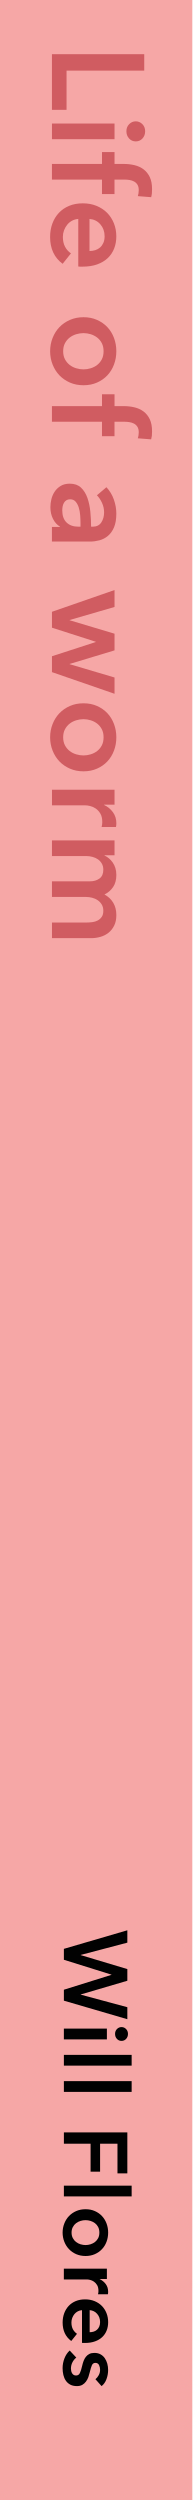
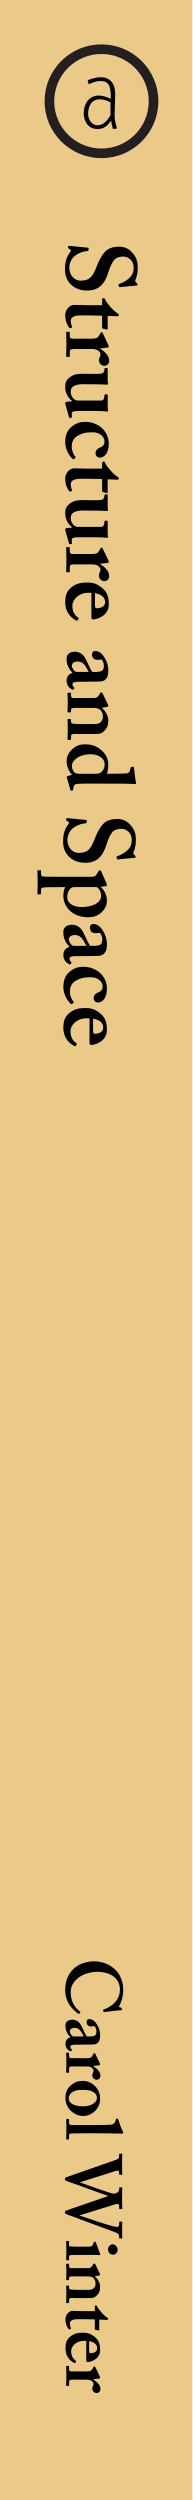
<svg xmlns="http://www.w3.org/2000/svg" version="1.1" id="Layer_1" x="0px" y="0px" width="20px" height="260px" viewBox="120 -120 20 260" enable-background="new 120 -120 20 260" xml:space="preserve">
-   <rect x="120" y="-120" fill="#F6A7A6" width="20" height="260" />
+   <rect x="120" y="-120" fill="#EBC989" width="20" height="260" />
  <g>
-     <path fill="#D05C61" d="M135-114.364v1.708h-8.079v4.08h-1.519v-5.788H135z" />
-     <path fill="#D05C61" d="M134.119-107.381c0.262,0,0.49,0.095,0.686,0.29c0.193,0.195,0.291,0.442,0.291,0.739   c0,0.299-0.092,0.549-0.277,0.753c-0.187,0.203-0.418,0.305-0.698,0.305c-0.281,0-0.513-0.102-0.698-0.305   c-0.186-0.204-0.277-0.454-0.277-0.753c0-0.297,0.096-0.544,0.291-0.739C133.628-107.286,133.857-107.381,134.119-107.381z    M131.911-107.151v1.626h-6.507v-1.626H131.911z" />
-     <path fill="#D05C61" d="M130.607-102.95v-1.233h1.304v1.233h0.961c0.388,0,0.761,0.043,1.119,0.128   c0.356,0.086,0.671,0.23,0.942,0.435c0.271,0.203,0.484,0.472,0.645,0.806c0.158,0.334,0.236,0.755,0.236,1.26   c0,0.182-0.006,0.332-0.02,0.455c-0.013,0.122-0.039,0.246-0.074,0.373l-1.384-0.109c0.027-0.09,0.05-0.188,0.067-0.291   c0.018-0.104,0.027-0.215,0.027-0.332c0-0.235-0.046-0.425-0.136-0.569c-0.091-0.145-0.208-0.255-0.353-0.332   c-0.144-0.078-0.303-0.129-0.475-0.156c-0.171-0.026-0.339-0.04-0.501-0.04h-1.057v1.503h-1.302v-1.503h-5.205v-1.628H130.607z" />
-     <path fill="#D05C61" d="M128.574-92.268c-0.072,0-0.145,0-0.217,0s-0.146-0.005-0.217-0.014v-4.948   c-0.236,0.018-0.451,0.079-0.646,0.183c-0.194,0.105-0.362,0.243-0.501,0.415c-0.143,0.172-0.251,0.366-0.333,0.583   c-0.081,0.218-0.122,0.443-0.122,0.679c0,0.406,0.075,0.75,0.225,1.03c0.148,0.281,0.354,0.511,0.616,0.691l-0.866,1.085   c-0.869-0.642-1.303-1.572-1.303-2.793c0-0.505,0.08-0.971,0.238-1.396c0.156-0.425,0.382-0.793,0.671-1.105   c0.289-0.311,0.644-0.555,1.063-0.73c0.42-0.177,0.896-0.265,1.431-0.265c0.522,0,1,0.087,1.43,0.265   c0.428,0.176,0.794,0.418,1.099,0.724c0.301,0.308,0.537,0.671,0.705,1.091c0.166,0.419,0.25,0.875,0.25,1.362   c0,0.451-0.074,0.87-0.224,1.253c-0.149,0.385-0.371,0.717-0.665,0.996c-0.293,0.281-0.66,0.499-1.098,0.657   C129.674-92.347,129.162-92.268,128.574-92.268z M129.307-93.896c0.209,0,0.408-0.028,0.598-0.087   c0.188-0.059,0.355-0.151,0.501-0.278c0.144-0.126,0.258-0.287,0.345-0.481c0.087-0.196,0.128-0.423,0.128-0.685   c0-0.487-0.146-0.901-0.44-1.24c-0.293-0.34-0.671-0.526-1.132-0.562V-93.896z" />
-     <path fill="#D05C61" d="M128.684-87.01c0.517,0,0.982,0.092,1.403,0.279c0.419,0.185,0.779,0.436,1.078,0.752   c0.298,0.317,0.528,0.691,0.69,1.125c0.162,0.435,0.244,0.896,0.244,1.384c0,0.487-0.082,0.949-0.244,1.382   c-0.162,0.435-0.393,0.809-0.69,1.125c-0.299,0.316-0.657,0.566-1.078,0.752c-0.42,0.185-0.887,0.277-1.403,0.277   s-0.984-0.092-1.41-0.277c-0.424-0.185-0.787-0.437-1.092-0.752c-0.303-0.317-0.539-0.691-0.711-1.125   c-0.172-0.433-0.258-0.894-0.258-1.382c0-0.488,0.086-0.949,0.258-1.383s0.408-0.809,0.711-1.125   c0.305-0.316,0.668-0.567,1.092-0.752C127.699-86.915,128.169-87.01,128.684-87.01z M128.684-85.355   c-0.252,0-0.507,0.039-0.76,0.115c-0.252,0.078-0.479,0.193-0.678,0.347c-0.199,0.153-0.361,0.348-0.487,0.583   s-0.19,0.516-0.19,0.84c0,0.325,0.064,0.606,0.19,0.842c0.126,0.233,0.288,0.428,0.487,0.582c0.199,0.155,0.424,0.269,0.678,0.346   c0.254,0.077,0.508,0.116,0.76,0.116s0.504-0.039,0.752-0.116c0.25-0.077,0.474-0.191,0.672-0.346   c0.197-0.153,0.358-0.349,0.481-0.582c0.121-0.235,0.183-0.517,0.183-0.842c0-0.325-0.06-0.605-0.183-0.84   c-0.122-0.235-0.284-0.43-0.481-0.583c-0.2-0.154-0.423-0.269-0.672-0.347C129.188-85.317,128.938-85.355,128.684-85.355z" />
-     <path fill="#D05C61" d="M130.607-77.764v-1.234h1.304v1.234h0.961c0.388,0,0.761,0.043,1.119,0.128   c0.356,0.085,0.671,0.23,0.942,0.434s0.484,0.473,0.645,0.807c0.158,0.334,0.236,0.754,0.236,1.261c0,0.18-0.006,0.333-0.02,0.453   c-0.014,0.122-0.039,0.246-0.074,0.373l-1.384-0.108c0.027-0.091,0.05-0.188,0.067-0.292c0.018-0.103,0.027-0.214,0.027-0.332   c0-0.235-0.046-0.424-0.136-0.569c-0.091-0.145-0.208-0.255-0.353-0.333c-0.144-0.076-0.303-0.128-0.475-0.155   c-0.171-0.027-0.339-0.041-0.501-0.041h-1.057v1.505h-1.302v-1.505h-5.205v-1.626H130.607z" />
-     <path fill="#D05C61" d="M126.229-65.198v-0.042c-0.287-0.162-0.525-0.424-0.711-0.786c-0.186-0.36-0.277-0.772-0.277-1.233   c0-0.262,0.033-0.535,0.102-0.82c0.068-0.284,0.182-0.547,0.34-0.785c0.157-0.24,0.365-0.439,0.623-0.596   c0.258-0.159,0.575-0.238,0.954-0.238c0.488,0,0.877,0.138,1.167,0.414c0.289,0.276,0.51,0.63,0.663,1.064   c0.153,0.434,0.255,0.916,0.306,1.444c0.051,0.528,0.076,1.046,0.076,1.552h0.16c0.408,0,0.708-0.147,0.902-0.44   c0.193-0.293,0.292-0.645,0.292-1.05c0-0.344-0.072-0.674-0.218-0.99s-0.32-0.58-0.528-0.786l0.989-0.84   c0.345,0.372,0.601,0.797,0.771,1.281c0.172,0.484,0.258,0.975,0.258,1.472c0,0.579-0.082,1.054-0.244,1.43   c-0.162,0.375-0.375,0.671-0.638,0.887c-0.262,0.218-0.555,0.368-0.881,0.455c-0.326,0.084-0.651,0.128-0.978,0.128H125.4v-1.519   L126.229-65.198L126.229-65.198z M128.373-65.226v-0.366c0-0.262-0.014-0.538-0.035-0.827s-0.072-0.555-0.148-0.8   c-0.078-0.244-0.186-0.447-0.325-0.609c-0.142-0.163-0.332-0.245-0.576-0.245c-0.153,0-0.283,0.034-0.388,0.102   c-0.104,0.068-0.187,0.155-0.25,0.264c-0.062,0.109-0.107,0.23-0.135,0.366c-0.026,0.136-0.041,0.271-0.041,0.407   c0,0.561,0.149,0.985,0.447,1.274c0.299,0.289,0.704,0.434,1.221,0.434H128.373z" />
-     <path fill="#D05C61" d="M131.911-58.637v1.762l-4.665,1.355v0.028l4.665,1.396v1.735l-4.665,1.411v0.026l4.665,1.383v1.694   l-6.507-2.251v-1.654l4.555-1.478v-0.027l-4.555-1.463v-1.655L131.911-58.637z" />
-     <path fill="#D05C61" d="M128.684-46.857c0.517,0,0.982,0.092,1.403,0.277c0.419,0.185,0.779,0.436,1.078,0.752   c0.298,0.317,0.528,0.692,0.69,1.125s0.244,0.894,0.244,1.384c0,0.49-0.082,0.95-0.244,1.382c-0.162,0.435-0.393,0.809-0.69,1.125   c-0.299,0.317-0.657,0.567-1.078,0.752c-0.42,0.185-0.887,0.278-1.403,0.278s-0.984-0.092-1.41-0.278   c-0.424-0.185-0.787-0.436-1.092-0.752c-0.303-0.316-0.539-0.691-0.711-1.125c-0.172-0.433-0.258-0.893-0.258-1.382   c0-0.489,0.086-0.95,0.258-1.383c0.172-0.433,0.408-0.809,0.711-1.125c0.305-0.316,0.668-0.566,1.092-0.752   C127.698-46.766,128.169-46.857,128.684-46.857z M128.684-45.205c-0.252,0-0.507,0.039-0.76,0.116   c-0.252,0.077-0.479,0.192-0.678,0.347c-0.199,0.154-0.361,0.348-0.487,0.583c-0.126,0.234-0.19,0.516-0.19,0.84   c0,0.325,0.064,0.605,0.19,0.84s0.288,0.429,0.487,0.583c0.199,0.155,0.424,0.27,0.678,0.346c0.254,0.077,0.508,0.116,0.76,0.116   s0.504-0.039,0.752-0.116c0.25-0.077,0.474-0.191,0.672-0.346c0.197-0.153,0.358-0.348,0.481-0.583   c0.121-0.235,0.183-0.515,0.183-0.84c0-0.325-0.06-0.606-0.183-0.84c-0.122-0.235-0.284-0.429-0.481-0.583   c-0.2-0.154-0.423-0.27-0.672-0.347C129.188-45.166,128.938-45.205,128.684-45.205z" />
-     <path fill="#D05C61" d="M131.911-37.871v1.558h-1.085v0.028c0.379,0.18,0.686,0.433,0.921,0.758   c0.235,0.325,0.353,0.706,0.353,1.139c0,0.063-0.002,0.131-0.008,0.204c-0.005,0.072-0.016,0.136-0.033,0.189h-1.49   c0.027-0.11,0.046-0.201,0.054-0.279c0.009-0.077,0.014-0.151,0.014-0.223c0-0.371-0.067-0.669-0.203-0.895   c-0.136-0.226-0.299-0.402-0.488-0.528c-0.189-0.127-0.385-0.212-0.583-0.257c-0.197-0.045-0.355-0.067-0.475-0.067h-3.482v-1.627   H131.911z" />
-     <path fill="#D05C61" d="M132.1-24.83c0,0.424-0.074,0.788-0.224,1.09c-0.149,0.303-0.347,0.552-0.589,0.746   c-0.245,0.194-0.523,0.337-0.84,0.426c-0.317,0.091-0.643,0.137-0.976,0.137h-4.066v-1.627h3.604c0.19,0,0.388-0.014,0.598-0.04   c0.206-0.027,0.394-0.085,0.561-0.176c0.167-0.091,0.306-0.215,0.414-0.373c0.109-0.158,0.163-0.368,0.163-0.63   c0-0.253-0.054-0.47-0.163-0.651c-0.108-0.181-0.248-0.33-0.419-0.448s-0.365-0.204-0.576-0.258   c-0.213-0.054-0.422-0.082-0.631-0.082h-3.552v-1.625h3.931c0.407,0,0.744-0.097,1.011-0.292c0.265-0.194,0.399-0.498,0.399-0.915   c0-0.245-0.052-0.457-0.155-0.637c-0.105-0.182-0.238-0.328-0.4-0.44c-0.162-0.114-0.351-0.199-0.562-0.258   c-0.213-0.059-0.428-0.087-0.646-0.087h-3.578v-1.627h6.507v1.545h-1.045v0.027c0.163,0.072,0.317,0.169,0.461,0.291   c0.144,0.121,0.276,0.266,0.394,0.434c0.117,0.166,0.211,0.358,0.277,0.575c0.068,0.218,0.102,0.456,0.102,0.72   c0,0.506-0.113,0.925-0.339,1.26c-0.227,0.333-0.524,0.591-0.895,0.772c0.397,0.218,0.702,0.506,0.916,0.868   C131.993-25.743,132.1-25.318,132.1-24.83z" />
+     <g>
+       <path fill="#010101" d="M129.195-93.954c0,0.041-0.02,0.062-0.081,0.062c-0.33,0.021-0.72,0.103-1.171,0.39    c-0.492,0.308-0.738,0.841-0.738,1.355c0,0.554,0.35,1.333,1.201,1.333c0.943,0,1.252-0.431,1.663-1.519    c0.123-0.329,0.411-1.006,0.863-1.499c0.327-0.349,0.84-0.514,1.467-0.514c0.574,0,1.047,0.227,1.438,0.719    c0.35,0.41,0.493,0.862,0.493,1.458c0,0.678-0.164,1.088-0.246,1.293c-0.042,0.103-0.021,0.164,0.03,0.216l0.134,0.133    c0.041,0.041,0.062,0.082,0.062,0.144s-0.062,0.083-0.164,0.083c-0.164,0-1.602,0.164-1.705,0.164    c-0.041,0-0.062-0.02-0.072-0.061l-0.051-0.165c-0.01-0.041,0-0.082,0.062-0.103c0.287-0.101,0.698-0.265,1.087-0.635    c0.288-0.267,0.431-0.595,0.431-1.067c0-0.822-0.656-1.15-1.037-1.15c-0.348,0-0.656,0.041-0.922,0.288    c-0.269,0.267-0.515,0.841-0.638,1.252c-0.184,0.595-0.389,1.088-0.8,1.478c-0.349,0.329-0.78,0.514-1.468,0.514    c-1.253,0-2.278-0.821-2.278-2.176c0-0.842,0.186-1.335,0.493-1.746c0.082-0.124,0.123-0.185,0.123-0.247    s-0.083-0.103-0.187-0.164c-0.102-0.062-0.123-0.103-0.123-0.185c0-0.083,0.062-0.124,0.164-0.124    c0.123,0.021,1.787,0.164,1.91,0.185c0.061,0.01,0.083,0.02,0.083,0.061L129.195-93.954z" />
+       <path fill="#010101" d="M130.624-88.853c0-0.083,0.041-0.143,0.144-0.143c0.082,0,0.145,0.061,0.194,0.194    c0.103,0.287,0.862,1.181,1.293,1.406c0.082,0.042,0.103,0.103,0.103,0.165c0,0.082-0.062,0.123-0.144,0.123l-1.017-0.041v1.355    c0,0.061-0.041,0.083-0.082,0.072l-0.432-0.103c-0.041-0.01-0.062-0.041-0.062-0.103v-1.242c-0.43-0.019-0.922-0.03-1.372-0.03    h-0.925c-0.8,0-0.964,0.339-0.964,0.544c0,0.226,0.051,0.451,0.123,0.596c0.029,0.07,0.029,0.102-0.021,0.122l-0.124,0.062    c-0.062,0.021-0.103,0-0.144-0.042c-0.104-0.143-0.41-0.574-0.41-1.293c0-0.616,0.49-1.078,0.924-1.078    c0.369,0,1.189,0.03,1.581,0.03h1.334V-88.853L130.624-88.853z" />
+       <path fill="#010101" d="M129.545-84.778c0.472,0,0.636-0.082,0.801-0.39l0.103-0.185c0.019-0.062,0.041-0.083,0.082-0.083h0.061    c0.041,0,0.062,0.021,0.092,0.083l0.586,1.241c0.021,0.062,0.041,0.103,0.041,0.165s-0.062,0.082-0.123,0.093l-0.759,0.092v0.042    c0.574,0.349,0.923,0.78,0.923,1.232c0,0.328-0.226,0.534-0.513,0.534s-0.554-0.288-0.554-0.555c0-0.144,0.041-0.267,0.082-0.349    c0.062-0.082,0.083-0.185,0.083-0.287c0-0.124-0.083-0.309-0.298-0.432c-0.144-0.082-0.37-0.124-0.503-0.124h-1.961    c-0.328,0-0.433,0.083-0.433,0.288v0.451c0,0.062-0.019,0.083-0.069,0.083h-0.236c-0.051,0-0.072-0.021-0.072-0.072    c0-0.072,0.03-0.523,0.03-1.272c0-0.718-0.03-1.119-0.03-1.201c0-0.052,0.021-0.072,0.072-0.072h0.227    c0.062,0,0.08,0.02,0.08,0.092v0.359c0,0.164,0.084,0.267,0.278,0.267H129.545L129.545-84.778z" />
+       <path fill="#010101" d="M127.482-78.271v-0.061c-0.371-0.226-0.698-0.821-0.698-1.355c0-0.37,0-0.698,0.452-1.058    c0.481-0.369,0.861-0.38,1.438-0.38c0.491,0,0.851,0.011,1.067,0.011c0.246,0,0.616,0,0.739-0.021    c0.256-0.031,0.349-0.174,0.37-0.359c0.021-0.164,0.021-0.226,0.082-0.226h0.185c0.062,0,0.082,0.021,0.082,0.123v1.232    c0,0.062,0.011,0.114,0.021,0.154c0.01,0.042,0.021,0.082,0.021,0.113c0,0.062-0.062,0.103-0.123,0.103    c-0.104,0-0.575-0.041-1.284-0.041h-0.646c-0.412,0-1.109-0.071-1.541,0.206c-0.308,0.205-0.287,0.431-0.287,0.657    c0,0.246,0.166,0.554,0.391,0.719c0.062,0.041,0.206,0.113,0.329,0.113h2.421c0.268,0,0.328-0.195,0.35-0.441    c0.021-0.186,0.041-0.206,0.082-0.206h0.185c0.071,0,0.082,0.031,0.082,0.124v1.273c0,0.072,0.011,0.124,0.021,0.174    c0.01,0.052,0.021,0.092,0.021,0.133c0,0.062-0.061,0.083-0.104,0.083c-0.103,0-0.369-0.062-1.386-0.062h-0.75    c-0.491,0-0.985,0-1.19,0.021c-0.308,0.041-0.349,0.143-0.349,0.225c0,0.062,0,0.205,0.021,0.329c0.011,0.083,0,0.113-0.041,0.123    l-0.164,0.031c-0.062,0.01-0.082-0.011-0.092-0.052l-0.36-1.273c-0.021-0.062-0.041-0.123-0.041-0.205s0.041-0.133,0.123-0.143    L127.482-78.271z" />
+       <path fill="#010101" d="M127.697-72.256c-0.029,0.032-0.071,0.042-0.122,0c-0.318-0.256-0.791-0.975-0.791-1.734    c0-0.698,0.185-1.252,0.678-1.643c0.493-0.391,0.903-0.493,1.417-0.493c0.646,0,1.365,0.247,1.837,0.759    c0.39,0.431,0.597,0.924,0.597,1.499c0,1.191-0.617,1.458-0.924,1.458c-0.247,0-0.452-0.165-0.452-0.452    c0-0.349,0.246-0.513,0.514-0.616c0.349-0.144,0.42-0.37,0.42-0.637c0-0.411-0.461-0.924-1.19-0.924    c-0.616,0-1.038,0.02-1.663,0.4c-0.453,0.277-0.555,0.729-0.555,1.057c0,0.513,0.174,0.832,0.391,1.109    c0.021,0.021,0.021,0.062-0.012,0.092L127.697-72.256z" />
+       <path fill="#010101" d="M130.624-71.856c0-0.082,0.041-0.144,0.144-0.144c0.082,0,0.145,0.062,0.194,0.196    c0.103,0.287,0.862,1.18,1.293,1.406c0.082,0.042,0.103,0.104,0.103,0.165c0,0.082-0.062,0.124-0.144,0.124l-1.017-0.042v1.355    c0,0.062-0.041,0.082-0.082,0.072l-0.432-0.104c-0.041-0.011-0.062-0.042-0.062-0.103v-1.243c-0.432-0.02-0.924-0.03-1.375-0.03    h-0.925c-0.801,0-0.965,0.339-0.965,0.544c0,0.225,0.052,0.451,0.123,0.595c0.03,0.072,0.03,0.103-0.021,0.123l-0.124,0.061    c-0.062,0.021-0.104,0-0.143-0.04c-0.104-0.144-0.411-0.575-0.411-1.294c0-0.616,0.491-1.077,0.924-1.077    c0.369,0,1.188,0.03,1.581,0.03h1.337V-71.856L130.624-71.856z" />
+       <path fill="#010101" d="M127.482-65.133v-0.062c-0.371-0.226-0.698-0.821-0.698-1.355c0-0.369,0-0.698,0.452-1.058    c0.481-0.369,0.861-0.379,1.438-0.379c0.491,0,0.851,0.01,1.067,0.01c0.246,0,0.616,0,0.739-0.02    c0.256-0.031,0.349-0.175,0.37-0.359c0.021-0.165,0.021-0.227,0.082-0.227h0.185c0.062,0,0.082,0.021,0.082,0.124v1.232    c0,0.062,0.011,0.113,0.021,0.154c0.01,0.042,0.021,0.083,0.021,0.113c0,0.062-0.062,0.102-0.123,0.102    c-0.104,0-0.575-0.041-1.284-0.041h-0.646c-0.412,0-1.109-0.073-1.541,0.206c-0.308,0.205-0.287,0.431-0.287,0.656    c0,0.247,0.166,0.555,0.391,0.719c0.062,0.041,0.206,0.112,0.329,0.112h2.421c0.268,0,0.328-0.194,0.35-0.441    c0.021-0.184,0.041-0.205,0.082-0.205h0.185c0.071,0,0.082,0.031,0.082,0.124v1.272c0,0.072,0.011,0.123,0.021,0.175    c0.01,0.05,0.021,0.092,0.021,0.133c0,0.062-0.061,0.082-0.104,0.082c-0.103,0-0.369-0.061-1.386-0.061h-0.75    c-0.491,0-0.985,0-1.19,0.021c-0.308,0.041-0.349,0.144-0.349,0.225c0,0.062,0,0.206,0.021,0.329c0.011,0.082,0,0.113-0.041,0.123    l-0.164,0.03c-0.062,0.011-0.082-0.01-0.092-0.051l-0.36-1.273c-0.021-0.062-0.041-0.123-0.041-0.205    c0-0.083,0.041-0.133,0.123-0.144L127.482-65.133z" />
+       <path fill="#010101" d="M129.545-62.382c0.472,0,0.636-0.083,0.801-0.391l0.103-0.185c0.019-0.061,0.041-0.082,0.082-0.082h0.061    c0.041,0,0.062,0.021,0.092,0.083l0.586,1.242c0.021,0.061,0.041,0.103,0.041,0.164c0,0.062-0.062,0.083-0.123,0.093l-0.759,0.092    v0.042c0.574,0.349,0.923,0.78,0.923,1.231c0,0.329-0.226,0.534-0.513,0.534s-0.554-0.288-0.554-0.555    c0-0.144,0.041-0.267,0.082-0.349c0.062-0.082,0.083-0.184,0.083-0.287c0-0.124-0.083-0.308-0.298-0.431    c-0.144-0.083-0.37-0.124-0.503-0.124h-1.961c-0.328,0-0.433,0.082-0.433,0.288v0.451c0,0.062-0.019,0.083-0.069,0.083h-0.236    c-0.051,0-0.072-0.021-0.072-0.072c0-0.072,0.03-0.523,0.03-1.273c0-0.719-0.03-1.119-0.03-1.201c0-0.052,0.021-0.072,0.072-0.072    h0.227c0.062,0,0.08,0.02,0.08,0.092v0.36c0,0.164,0.084,0.267,0.278,0.267H129.545L129.545-62.382z" />
+       <path fill="#010101" d="M129.186-58.349c-1.047,0-1.662,0.749-1.662,1.334c0,0.636,0.266,1.026,0.596,1.243    c0.07,0.04,0.07,0.081,0.051,0.122l-0.093,0.154c-0.03,0.052-0.071,0.072-0.205,0c-0.39-0.214-1.088-0.738-1.088-1.868    c0-0.657,0.144-1.119,0.555-1.478c0.544-0.472,1.058-0.576,1.692-0.576c0.565,0,0.946,0.062,1.521,0.503    c0.554,0.431,0.761,0.893,0.761,1.786c0,1.17-1.224,1.55-1.645,1.55c-0.153,0-0.163-0.103-0.163-0.288v-2.484h-0.319V-58.349z     M129.875-57.076c0,0.216,0.062,0.339,0.144,0.339c0.308,0,0.915-0.103,0.915-0.637c0-0.503-0.371-0.812-1.059-0.944V-57.076    L129.875-57.076z" />
+     </g>
+     <g>
+       <path fill="#010101" d="M127.527-50.06c-0.233-0.216-0.4-0.472-0.53-0.855c-0.069-0.228-0.069-0.432-0.069-0.629    c0-0.363,0.297-0.677,0.848-0.677c0.449,0,0.896,0.194,1.209,0.903c0.295,0.61,0.453,0.983,0.609,1.199h0.51    c0.196-0.018,0.432-0.039,0.55-0.157c0.107-0.1,0.147-0.275,0.147-0.491c0-0.178-0.06-0.413-0.179-0.571    c-0.098-0.137-0.244-0.039-0.48-0.039c-0.354,0-0.57-0.176-0.57-0.589c0-0.178,0.117-0.335,0.333-0.335    c0.276,0,0.589,0.157,0.807,0.453c0.314,0.412,0.551,0.944,0.551,1.592c0,0.549-0.119,0.727-0.275,0.904    c-0.197,0.216-0.471,0.234-0.736,0.234l-1.555,0.021h-0.471c-0.531,0-0.688,0.079-0.688,0.254c0,0.139,0.078,0.276,0.155,0.316    c0.061,0.039,0.061,0.058,0.041,0.098l-0.077,0.119c-0.021,0.038-0.062,0.059-0.158,0.019c-0.176-0.099-0.572-0.333-0.572-0.904    c0-0.375,0.181-0.689,0.601-0.825V-50.06L127.527-50.06z M129.229-50.12c-0.273-0.432-0.44-1.082-1.158-1.082    c-0.403,0-0.6,0.215-0.6,0.454c0.021,0.274,0.295,0.628,0.471,0.628H129.229z" />
+       <path fill="#010101" d="M131.186-46.798c0.037,0.08,0.078,0.139,0.078,0.198c0,0.058-0.041,0.097-0.117,0.117l-0.512,0.079v0.059    c0.137,0.117,0.295,0.296,0.395,0.491c0.136,0.235,0.234,0.493,0.234,0.787c0,0.333-0.059,0.648-0.234,0.865    c-0.315,0.431-0.609,0.54-1.013,0.54H128.6c-0.312,0-0.746-0.009-0.94-0.009c-0.218,0-0.275,0.119-0.275,0.235v0.274    c0,0.089-0.02,0.119-0.069,0.119h-0.226c-0.05,0-0.069-0.018-0.069-0.078c0-0.079,0.029-0.374,0.029-1.062    c0-0.589-0.029-0.904-0.029-0.963c0-0.06,0.039-0.078,0.117-0.078h0.168c0.059,0,0.079,0.019,0.079,0.117v0.196    c0,0.08,0.06,0.156,0.234,0.177c0.256,0.03,0.53,0.039,0.924,0.039h1.13c0.393,0,0.649-0.019,0.846-0.253    c0.178-0.198,0.178-0.375,0.178-0.591c0-0.156-0.039-0.394-0.256-0.628c-0.156-0.157-0.433-0.206-0.698-0.206h-2.024    c-0.218,0-0.333,0.049-0.333,0.186v0.176c0,0.079-0.021,0.098-0.089,0.098h-0.176c-0.061,0-0.102-0.019-0.102-0.077    c0-0.061,0.03-0.335,0.03-0.924c0-0.61-0.03-0.925-0.03-0.984c0-0.038,0.041-0.059,0.102-0.059h0.186    c0.059,0,0.079,0.021,0.079,0.099v0.196c0,0.119,0.039,0.254,0.195,0.254h2.211c0.295,0,0.452-0.176,0.571-0.411l0.038-0.08    c0.021-0.059,0.059-0.078,0.099-0.078h0.077c0.04,0,0.079,0.04,0.099,0.099L131.186-46.798z" />
+       <path fill="#010101" d="M128.659-38.502c-0.373,0-0.767,0.02-0.866,0.098c-0.117,0.098-0.157,0.275-0.176,0.413    c0,0.137-0.02,0.177-0.059,0.196l-0.117,0.019c-0.06,0.02-0.1,0-0.117-0.058l-0.377-1.317c-0.021-0.059,0.021-0.118,0.101-0.137    l0.45-0.137c-0.333-0.315-0.57-0.924-0.57-1.375c0-0.384,0.12-0.815,0.483-1.18c0.401-0.413,0.813-0.61,1.444-0.61    c0.679,0,1.229,0.178,1.779,0.688c0.413,0.394,0.629,0.864,0.629,1.455c0,0.374-0.06,0.688-0.14,0.925l1.909-0.032    c0.333-0.01,0.471-0.087,0.568-0.618c0.021-0.061,0.041-0.08,0.08-0.08h0.178c0.039,0,0.059,0.019,0.076,0.08    c0.061,0.491,0.119,1.14,0.179,1.396c0.02,0.117,0.038,0.176,0.038,0.255c0,0.039-0.059,0.078-0.176,0.059    c-0.492-0.04-1.908-0.04-3.174-0.04H128.659L128.659-38.502z M129.947-39.524c0.157,0,0.335-0.02,0.472-0.1    c0.245-0.137,0.462-0.452,0.462-0.865c0-0.235-0.061-0.491-0.294-0.678c-0.365-0.304-0.777-0.392-1.181-0.392    c-1.12,0-1.926,0.6-1.926,1.209c0,0.394,0.194,0.648,0.353,0.746c0.119,0.061,0.235,0.081,0.392,0.081L129.947-39.524    L129.947-39.524z" />
+     </g>
+     <g>
+       <path fill="#010101" d="M129.002-34.439c0,0.042-0.021,0.062-0.082,0.062c-0.327,0.021-0.717,0.103-1.17,0.39    c-0.493,0.308-0.739,0.842-0.739,1.355c0,0.554,0.349,1.335,1.2,1.335c0.943,0,1.252-0.432,1.664-1.52    c0.123-0.328,0.41-1.006,0.861-1.499c0.33-0.349,0.842-0.513,1.467-0.513c0.576,0,1.047,0.226,1.438,0.718    c0.35,0.411,0.492,0.863,0.492,1.458c0,0.678-0.164,1.088-0.247,1.294c-0.04,0.103-0.02,0.164,0.03,0.215l0.134,0.133    c0.041,0.042,0.062,0.083,0.062,0.145s-0.062,0.082-0.164,0.082c-0.165,0-1.602,0.164-1.704,0.164    c-0.041,0-0.062-0.02-0.071-0.062l-0.052-0.164c-0.011-0.042,0-0.082,0.062-0.103c0.287-0.103,0.697-0.267,1.088-0.636    c0.287-0.267,0.432-0.595,0.432-1.068c0-0.821-0.658-1.149-1.038-1.149c-0.351,0-0.656,0.041-0.922,0.287    c-0.269,0.268-0.515,0.842-0.636,1.252c-0.186,0.595-0.391,1.088-0.801,1.479c-0.35,0.328-0.781,0.513-1.467,0.513    c-1.253,0-2.278-0.821-2.278-2.177c0-0.841,0.184-1.334,0.491-1.745c0.082-0.123,0.124-0.184,0.124-0.247    c0-0.062-0.082-0.102-0.188-0.164c-0.102-0.062-0.121-0.103-0.121-0.185s0.062-0.123,0.164-0.123    c0.123,0.021,1.785,0.164,1.908,0.185c0.062,0.01,0.082,0.02,0.082,0.062L129.002-34.439z" />
+       <path fill="#010101" d="M124.907-27.727c-0.597,0.01-0.64,0.082-0.64,0.287v0.37c0,0.062-0.028,0.082-0.08,0.082h-0.215    c-0.062,0-0.084-0.021-0.084-0.103c0-0.083,0.03-0.39,0.03-1.191c0-0.678-0.03-1.047-0.03-1.129c0-0.062,0.021-0.082,0.084-0.082    h0.226c0.041,0,0.069,0.02,0.069,0.061v0.37c0,0.143,0.104,0.205,0.27,0.226c0.227,0.02,0.637,0.02,1.415,0.02h3.541    c0.309,0,0.453-0.041,0.619-0.349l0.121-0.225c0.042-0.062,0.062-0.083,0.103-0.083h0.102c0.042,0,0.062,0.021,0.083,0.083    l0.515,1.17c0.051,0.124,0.081,0.206,0.081,0.288c0,0.05-0.061,0.081-0.135,0.091l-0.501,0.073v0.021    c0.328,0.267,0.636,0.8,0.636,1.396c0,0.493-0.184,0.863-0.514,1.191c-0.432,0.411-0.819,0.555-1.469,0.555    c-1.477,0-2.546-0.985-2.546-2.238c0-0.226,0.042-0.596,0.187-0.903L124.907-27.727z M127.801-27.748    c-0.226,0-0.453,0.062-0.574,0.267c-0.164,0.206-0.235,0.472-0.235,0.8c0,0.493,0.411,0.996,1.487,1.017    c0.955,0,2.043-0.329,2.043-1.201c0-0.329-0.166-0.678-0.452-0.883H127.801L127.801-27.748z" />
+       <path fill="#010101" d="M127.215-21.569c-0.244-0.225-0.42-0.492-0.553-0.893c-0.073-0.236-0.073-0.452-0.073-0.656    c0-0.38,0.31-0.709,0.884-0.709c0.473,0,0.935,0.206,1.262,0.944c0.308,0.637,0.473,1.026,0.638,1.252h0.534    c0.206-0.02,0.451-0.041,0.574-0.164c0.114-0.103,0.156-0.287,0.156-0.513c0-0.186-0.063-0.432-0.187-0.596    c-0.103-0.144-0.257-0.041-0.503-0.041c-0.369,0-0.596-0.185-0.596-0.616c0-0.185,0.123-0.349,0.35-0.349    c0.289,0,0.617,0.165,0.842,0.472c0.329,0.432,0.576,0.986,0.576,1.663c0,0.575-0.125,0.759-0.289,0.944    c-0.205,0.227-0.492,0.247-0.77,0.247l-1.621,0.021h-0.492c-0.555,0-0.719,0.083-0.719,0.267c0,0.145,0.082,0.287,0.164,0.329    c0.062,0.041,0.062,0.062,0.041,0.102l-0.084,0.123c-0.02,0.042-0.059,0.062-0.162,0.021c-0.187-0.103-0.597-0.35-0.597-0.945    c0-0.39,0.187-0.718,0.626-0.862V-21.569L127.215-21.569z M128.991-21.63c-0.286-0.451-0.46-1.128-1.212-1.128    c-0.422,0-0.627,0.225-0.627,0.471c0.021,0.288,0.312,0.657,0.494,0.657H128.991L128.991-21.63z" />
+       <path fill="#010101" d="M127.503-15.585c-0.03,0.031-0.071,0.042-0.122,0c-0.318-0.256-0.792-0.975-0.792-1.735    c0-0.697,0.187-1.252,0.681-1.642c0.488-0.391,0.9-0.492,1.414-0.492c0.647,0,1.365,0.246,1.838,0.759    c0.39,0.431,0.596,0.924,0.596,1.499c0,1.191-0.616,1.458-0.924,1.458c-0.247,0-0.451-0.164-0.451-0.452    c0-0.349,0.246-0.513,0.513-0.616c0.349-0.143,0.42-0.37,0.42-0.637c0-0.409-0.462-0.923-1.19-0.923    c-0.614,0-1.036,0.021-1.664,0.4c-0.45,0.277-0.551,0.729-0.551,1.058c0,0.512,0.174,0.831,0.39,1.108    c0.018,0.021,0.018,0.062-0.013,0.093L127.503-15.585z" />
+       <path fill="#010101" d="M128.991-14.096c-1.046,0-1.663,0.749-1.663,1.334c0,0.637,0.268,1.027,0.596,1.243    c0.071,0.041,0.071,0.082,0.051,0.123l-0.092,0.154c-0.031,0.052-0.072,0.072-0.207,0c-0.39-0.215-1.087-0.739-1.087-1.867    c0-0.657,0.146-1.12,0.556-1.479c0.543-0.472,1.056-0.575,1.693-0.575c0.562,0,0.944,0.062,1.518,0.503    c0.555,0.431,0.76,0.894,0.76,1.787c0,1.17-1.223,1.55-1.644,1.55c-0.154,0-0.162-0.103-0.162-0.288v-2.483h-0.319V-14.096z     M129.679-12.823c0,0.216,0.061,0.338,0.144,0.338c0.308,0,0.915-0.102,0.915-0.636c0-0.503-0.371-0.811-1.059-0.944V-12.823    L129.679-12.823z" />
+     </g>
  </g>
  <g>
-     <path fill="#010101" d="M133.243,80.75v1.286l-4.847,1.276v0.019l4.847,1.455v1.212l-4.847,1.426v0.02l4.847,1.306v1.248   l-6.599-1.929v-1.137l4.949-1.549v-0.02l-4.949-1.547V82.68L133.243,80.75z" />
-     <path fill="#010101" d="M132.637,90.816c0.182,0,0.338,0.065,0.471,0.201c0.134,0.133,0.201,0.305,0.201,0.508   c0,0.205-0.063,0.377-0.191,0.518s-0.288,0.21-0.48,0.21c-0.191,0-0.352-0.069-0.479-0.21c-0.129-0.141-0.192-0.312-0.192-0.518   c0-0.207,0.066-0.375,0.2-0.508C132.299,90.883,132.456,90.816,132.637,90.816z M131.117,90.977v1.119h-4.475v-1.119H131.117z" />
-     <path fill="#010101" d="M133.691,93.707v1.119h-7.047v-1.119H133.691z" />
-     <path fill="#010101" d="M133.691,96.438v1.119h-7.047v-1.119H133.691z" />
-     <path fill="#010101" d="M133.243,101.77v4.26h-1.026v-3.084h-1.808v2.908h-0.988v-2.908h-2.776v-1.176H133.243L133.243,101.77z" />
-     <path fill="#010101" d="M133.691,107.309v1.117h-7.047v-1.117H133.691z" />
-     <path fill="#010101" d="M128.898,109.759c0.354,0,0.676,0.064,0.964,0.191c0.289,0.127,0.537,0.299,0.741,0.518   c0.205,0.218,0.364,0.476,0.477,0.773c0.111,0.297,0.168,0.614,0.168,0.95c0,0.334-0.057,0.651-0.168,0.951   c-0.112,0.299-0.271,0.557-0.477,0.772c-0.204,0.218-0.452,0.392-0.741,0.519c-0.289,0.127-0.611,0.191-0.964,0.191   s-0.676-0.064-0.972-0.191c-0.29-0.127-0.541-0.301-0.747-0.519c-0.209-0.217-0.373-0.476-0.49-0.772   c-0.117-0.3-0.178-0.617-0.178-0.951c0-0.336,0.061-0.652,0.178-0.95c0.117-0.3,0.281-0.558,0.49-0.773   c0.209-0.219,0.457-0.391,0.747-0.518C128.223,109.823,128.546,109.759,128.898,109.759z M128.898,110.896   c-0.176,0-0.349,0.026-0.522,0.08c-0.174,0.053-0.328,0.131-0.465,0.236c-0.138,0.105-0.249,0.239-0.334,0.4   c-0.088,0.162-0.134,0.354-0.134,0.578c0,0.225,0.046,0.416,0.134,0.576c0.085,0.164,0.196,0.297,0.334,0.401   c0.137,0.106,0.292,0.185,0.465,0.239c0.175,0.051,0.349,0.08,0.522,0.08c0.175,0,0.346-0.027,0.518-0.08   c0.171-0.055,0.325-0.133,0.462-0.239c0.137-0.104,0.247-0.239,0.331-0.401c0.083-0.16,0.125-0.353,0.125-0.576   s-0.042-0.416-0.125-0.578c-0.083-0.161-0.194-0.295-0.331-0.4c-0.138-0.105-0.292-0.184-0.462-0.236   C129.244,110.924,129.074,110.896,128.898,110.896z" />
-     <path fill="#010101" d="M131.117,115.939v1.074h-0.747v0.016c0.262,0.127,0.472,0.301,0.634,0.522   c0.162,0.226,0.242,0.486,0.242,0.784c0,0.043-0.002,0.09-0.005,0.141c-0.003,0.049-0.011,0.092-0.022,0.131h-1.026   c0.019-0.075,0.03-0.141,0.037-0.192c0.005-0.054,0.009-0.104,0.009-0.153c0-0.255-0.046-0.46-0.141-0.613   c-0.094-0.156-0.206-0.277-0.335-0.364c-0.131-0.086-0.264-0.146-0.402-0.177c-0.137-0.031-0.246-0.047-0.325-0.047h-2.396v-1.119   L131.117,115.939L131.117,115.939z" />
-     <path fill="#010101" d="M128.825,123.668c-0.052,0-0.103,0-0.148,0c-0.052,0-0.101-0.002-0.149-0.01v-3.402   c-0.161,0.012-0.309,0.055-0.442,0.126c-0.133,0.071-0.249,0.165-0.344,0.282c-0.097,0.12-0.173,0.253-0.229,0.4   c-0.055,0.149-0.085,0.306-0.085,0.467c0,0.279,0.052,0.517,0.153,0.71c0.104,0.19,0.245,0.351,0.426,0.475l-0.597,0.747   c-0.597-0.443-0.896-1.083-0.896-1.922c0-0.35,0.057-0.668,0.163-0.96c0.108-0.292,0.263-0.545,0.462-0.761   c0.199-0.215,0.442-0.381,0.731-0.504c0.289-0.121,0.616-0.182,0.983-0.182c0.36,0,0.688,0.061,0.983,0.182   c0.294,0.123,0.547,0.287,0.755,0.5c0.208,0.211,0.37,0.461,0.484,0.75c0.115,0.289,0.173,0.602,0.173,0.937   c0,0.312-0.051,0.599-0.153,0.863c-0.103,0.264-0.256,0.491-0.457,0.685c-0.203,0.192-0.455,0.344-0.755,0.451   C129.58,123.613,129.229,123.668,128.825,123.668z M129.328,122.55c0.143,0,0.279-0.021,0.41-0.06   c0.13-0.042,0.245-0.104,0.344-0.192c0.1-0.087,0.18-0.196,0.238-0.33c0.059-0.135,0.089-0.291,0.089-0.472   c0-0.336-0.102-0.619-0.304-0.854c-0.201-0.232-0.461-0.361-0.779-0.388v2.294L129.328,122.55L129.328,122.55z" />
-     <path fill="#010101" d="M129.924,127.436c0.131-0.101,0.245-0.237,0.341-0.41c0.097-0.176,0.144-0.365,0.144-0.568   c0-0.182-0.036-0.346-0.11-0.495c-0.075-0.147-0.2-0.224-0.374-0.224c-0.174,0-0.297,0.082-0.369,0.248   c-0.07,0.162-0.144,0.404-0.219,0.722c-0.038,0.167-0.087,0.338-0.147,0.508c-0.062,0.171-0.146,0.326-0.25,0.468   c-0.103,0.139-0.229,0.252-0.381,0.34c-0.151,0.086-0.338,0.129-0.556,0.129c-0.272,0-0.505-0.051-0.694-0.151   c-0.189-0.103-0.345-0.239-0.461-0.411c-0.119-0.172-0.205-0.369-0.258-0.596c-0.053-0.229-0.08-0.463-0.08-0.705   c0-0.348,0.064-0.688,0.192-1.018c0.127-0.328,0.308-0.603,0.545-0.819l0.688,0.735c-0.16,0.125-0.295,0.287-0.399,0.485   c-0.104,0.199-0.158,0.42-0.158,0.663c0,0.079,0.011,0.161,0.028,0.247c0.018,0.083,0.048,0.161,0.088,0.231   c0.042,0.071,0.095,0.129,0.163,0.172c0.067,0.045,0.151,0.065,0.253,0.065c0.188,0,0.318-0.086,0.4-0.258   c0.08-0.171,0.162-0.426,0.24-0.769c0.038-0.168,0.086-0.332,0.145-0.488c0.06-0.16,0.138-0.301,0.234-0.426   c0.096-0.123,0.215-0.223,0.358-0.297c0.142-0.076,0.319-0.112,0.531-0.112c0.249,0,0.462,0.052,0.643,0.153   s0.328,0.238,0.442,0.405c0.115,0.169,0.199,0.356,0.257,0.568c0.057,0.211,0.084,0.429,0.084,0.651   c0,0.323-0.056,0.64-0.168,0.946c-0.112,0.308-0.283,0.552-0.513,0.731L129.924,127.436z" />
+     <path fill="#010101" d="M128.236,89.42c-0.024,0.023-0.049,0.033-0.082,0.018c-0.701-0.49-1.372-1.275-1.372-2.437   c0-1.046,0.311-1.634,0.768-2.142c0.54-0.605,1.488-0.883,2.207-0.883c0.802,0,1.569,0.262,2.191,0.834   c0.474,0.44,0.866,1.145,0.866,2.125c0,0.752-0.229,1.356-0.393,1.65c-0.064,0.114-0.064,0.146,0,0.164l0.213,0.064   c0.049,0.018,0.049,0.033,0.049,0.131c0,0.1-0.017,0.115-0.131,0.115c-0.146,0-1.455,0.164-1.699,0.195   c-0.049,0.008-0.074,0-0.082-0.031l-0.049-0.156c-0.017-0.041,0.017-0.064,0.082-0.09c0.295-0.099,0.702-0.295,1.062-0.638   c0.344-0.36,0.605-0.784,0.605-1.422c0-1.31-1.178-1.849-2.354-1.849c-0.507,0-1.473,0.147-2.126,0.753   c-0.572,0.54-0.64,1.014-0.64,1.405c0,0.899,0.451,1.609,0.949,1.955c0.057,0.039,0.082,0.072,0.057,0.098L128.236,89.42z" />
+     <path fill="#010101" d="M127.307,91.843c-0.197-0.18-0.336-0.393-0.441-0.711c-0.057-0.188-0.057-0.358-0.057-0.522   c0-0.303,0.243-0.563,0.702-0.563c0.375,0,0.742,0.163,1.005,0.752c0.245,0.507,0.375,0.817,0.508,0.997h0.424   c0.164-0.018,0.359-0.031,0.458-0.131c0.09-0.082,0.123-0.229,0.123-0.409c0-0.147-0.048-0.343-0.147-0.474   c-0.082-0.115-0.205-0.033-0.4-0.033c-0.295,0-0.474-0.146-0.474-0.491c0-0.146,0.099-0.278,0.278-0.278   c0.229,0,0.491,0.133,0.67,0.377c0.261,0.345,0.458,0.785,0.458,1.324c0,0.459-0.1,0.605-0.229,0.752   c-0.164,0.18-0.393,0.196-0.613,0.196l-1.292,0.017h-0.394c-0.44,0-0.571,0.065-0.571,0.213c0,0.115,0.064,0.229,0.131,0.263   c0.049,0.032,0.049,0.049,0.033,0.082l-0.066,0.098c-0.016,0.033-0.049,0.05-0.13,0.017c-0.147-0.082-0.474-0.276-0.474-0.752   c0-0.312,0.146-0.571,0.498-0.687V91.843L127.307,91.843z M128.719,91.794c-0.228-0.36-0.367-0.899-0.964-0.899   c-0.335,0-0.499,0.181-0.499,0.377c0.018,0.229,0.245,0.523,0.393,0.523L128.719,91.794L128.719,91.794z" />
+     <path fill="#010101" d="M129.005,94.052c0.377,0,0.507-0.065,0.638-0.311l0.083-0.147c0.016-0.049,0.032-0.066,0.065-0.066h0.049   c0.032,0,0.049,0.019,0.073,0.066l0.466,0.989c0.016,0.048,0.034,0.081,0.034,0.131s-0.049,0.065-0.1,0.073l-0.604,0.072v0.033   c0.458,0.278,0.736,0.621,0.736,0.98c0,0.262-0.18,0.425-0.409,0.425s-0.441-0.229-0.441-0.44c0-0.113,0.033-0.213,0.065-0.277   c0.049-0.064,0.066-0.146,0.066-0.229c0-0.099-0.066-0.246-0.238-0.344c-0.114-0.066-0.295-0.098-0.4-0.098h-1.562   c-0.26,0-0.342,0.064-0.342,0.229v0.359c0,0.05-0.017,0.064-0.058,0.064h-0.188c-0.041,0-0.059-0.016-0.059-0.058   c0-0.058,0.025-0.416,0.025-1.013c0-0.572-0.025-0.893-0.025-0.956c0-0.041,0.018-0.058,0.059-0.058h0.181   c0.049,0,0.065,0.017,0.065,0.073v0.286c0,0.13,0.064,0.212,0.219,0.212L129.005,94.052L129.005,94.052z" />
+     <path fill="#010101" d="M129.929,99.497c-0.384,0.384-0.81,0.563-1.292,0.563c-0.457,0-0.898-0.195-1.242-0.508   c-0.375-0.335-0.588-0.824-0.588-1.371c0-0.517,0.147-0.957,0.588-1.326c0.426-0.358,0.77-0.439,1.268-0.439   c0.393,0,0.965,0.195,1.357,0.686c0.326,0.4,0.393,0.825,0.393,1.162C130.411,98.811,130.198,99.219,129.929,99.497z    M128.661,99.062c0.899,0,1.423-0.474,1.423-0.851c0-0.212-0.065-0.375-0.221-0.515c-0.286-0.254-0.628-0.352-1.226-0.352   c-0.475,0-0.783,0.032-1.137,0.254c-0.221,0.139-0.352,0.317-0.352,0.646C127.148,98.785,127.828,99.062,128.661,99.062z" />
+     <path fill="#010101" d="M130.035,101.003c0.572,0,1.275-0.017,1.488-0.032c0.276-0.017,0.408-0.154,0.49-0.416l0.049-0.164   c0.016-0.049,0.033-0.049,0.065-0.049h0.099c0.017,0,0.049,0.016,0.065,0.064c0.099,0.326,0.312,0.965,0.476,1.227   c0.032,0.1,0.047,0.146,0.047,0.18c0,0.049-0.032,0.082-0.146,0.082c-0.441-0.017-2.141-0.033-2.591-0.033H128.9   c-0.379,0-1.211,0-1.457,0.018c-0.147,0.018-0.262,0.033-0.262,0.213v0.311c0,0.082-0.016,0.099-0.072,0.099h-0.147   c-0.049,0-0.081-0.017-0.081-0.049c0-0.065,0.023-0.425,0.023-0.997c0-0.621-0.023-0.948-0.023-1.014   c0-0.049,0.032-0.064,0.081-0.064h0.156c0.049,0,0.065,0.016,0.065,0.114v0.312c0,0.081,0.064,0.203,0.293,0.203h2.24   L130.035,101.003L130.035,101.003z" />
+     <path fill="#010101" d="M132.096,104.609c0.228-0.082,0.293-0.213,0.293-0.344v-0.229c0-0.032,0.024-0.05,0.059-0.05h0.212   c0.041,0,0.058,0.025,0.058,0.065c0,0.065-0.025,0.312-0.025,1.046c0,0.59,0.025,0.934,0.025,1.014c0,0.05-0.017,0.066-0.058,0.066   h-0.204c-0.042,0-0.064-0.017-0.064-0.072v-0.156c0-0.163-0.115-0.254-0.287-0.195l-3.776,1.2l-0.009,0.017   c0.173,0.066,3.18,1.152,3.49,1.17c0.147,0,0.327-0.065,0.434-0.147c0.099-0.065,0.146-0.181,0.146-0.277v-0.172   c0-0.032,0.016-0.058,0.059-0.058h0.203c0.041,0,0.066,0.017,0.066,0.064c0,0.066-0.025,0.36-0.025,1.063   c0,0.687,0.025,0.997,0.025,1.069c0,0.049-0.025,0.059-0.074,0.059h-0.188c-0.041,0-0.064-0.018-0.064-0.059v-0.285   c0-0.164-0.181-0.221-0.318-0.18l-3.776,1.176v0.033c0.72,0.245,3.416,1.178,3.866,1.178c0.113,0,0.229-0.082,0.229-0.277v-0.221   c0-0.049,0.025-0.058,0.065-0.058h0.196c0.041,0,0.064,0.017,0.064,0.065c0,0.081-0.023,0.359-0.023,0.865   c0,0.459,0.023,0.703,0.023,0.769c0,0.033-0.016,0.049-0.042,0.049h-0.221c-0.041,0-0.065-0.008-0.065-0.057v-0.173   c0-0.129-0.08-0.277-0.27-0.358c-0.18-0.082-4.756-1.748-5.165-1.913c-0.081-0.033-0.213-0.099-0.213-0.212   c0-0.114,0.083-0.172,0.181-0.204l4.301-1.48v-0.031c-0.229-0.073-4.234-1.52-4.324-1.553c-0.082-0.033-0.156-0.115-0.156-0.213   c0-0.08,0.049-0.139,0.132-0.164L132.096,104.609z" />
+     <path fill="#010101" d="M129.234,113.654c0.246,0,0.409-0.049,0.507-0.424c0.016-0.074,0.041-0.084,0.073-0.084h0.09   c0.032,0,0.048,0.017,0.065,0.059c0.049,0.113,0.335,0.923,0.393,1.062c0.033,0.082,0.049,0.146,0.049,0.195   c0,0.051-0.032,0.073-0.099,0.064c-0.13-0.016-0.653-0.016-1.333-0.016h-0.883c-0.311,0-0.604,0-0.701,0.016   c-0.147,0.017-0.213,0.05-0.213,0.131v0.328c0,0.064-0.018,0.08-0.058,0.08h-0.164c-0.048,0-0.081-0.016-0.081-0.065   c0-0.065,0.023-0.438,0.023-0.987c0-0.475-0.023-0.783-0.023-0.884c0-0.042,0.016-0.065,0.081-0.065h0.155   c0.049,0,0.066,0.033,0.066,0.082v0.359c0,0.081,0.032,0.123,0.161,0.131c0.246,0.008,0.509,0.016,0.736,0.016L129.234,113.654   L129.234,113.654z M131.236,113.934c0-0.264,0.205-0.523,0.49-0.523c0.246,0,0.506,0.236,0.506,0.572   c0,0.343-0.276,0.506-0.474,0.506C131.514,114.486,131.236,114.316,131.236,113.934z" />
+     <path fill="#010101" d="M130.345,116.395c0.033,0.064,0.067,0.113,0.067,0.162s-0.034,0.082-0.1,0.1l-0.424,0.066v0.047   c0.115,0.1,0.245,0.246,0.327,0.408c0.115,0.197,0.196,0.409,0.196,0.655c0,0.276-0.049,0.539-0.196,0.719   c-0.262,0.359-0.507,0.45-0.842,0.45h-1.178c-0.262,0-0.62-0.009-0.784-0.009c-0.181,0-0.229,0.099-0.229,0.196v0.229   c0,0.072-0.016,0.1-0.057,0.1h-0.188c-0.043,0-0.059-0.017-0.059-0.066c0-0.065,0.023-0.311,0.023-0.883   c0-0.49-0.023-0.752-0.023-0.801s0.032-0.065,0.1-0.065h0.139c0.049,0,0.064,0.016,0.064,0.099v0.163   c0,0.065,0.049,0.13,0.195,0.146c0.212,0.025,0.441,0.033,0.77,0.033h0.939c0.326,0,0.54-0.016,0.703-0.213   c0.147-0.162,0.147-0.311,0.147-0.49c0-0.129-0.033-0.326-0.212-0.522c-0.13-0.131-0.359-0.172-0.582-0.172h-1.684   c-0.18,0-0.277,0.041-0.277,0.155v0.146c0,0.064-0.016,0.083-0.072,0.083h-0.147c-0.049,0-0.081-0.019-0.081-0.065   c0-0.049,0.023-0.278,0.023-0.771c0-0.506-0.023-0.769-0.023-0.817c0-0.031,0.032-0.047,0.081-0.047h0.156   c0.049,0,0.065,0.016,0.065,0.081v0.163c0,0.098,0.031,0.212,0.162,0.212h1.838c0.246,0,0.377-0.146,0.476-0.343l0.033-0.066   c0.016-0.047,0.049-0.063,0.082-0.063h0.066c0.032,0,0.065,0.032,0.082,0.081L130.345,116.395z" />
+     <path fill="#010101" d="M129.863,119.877c0-0.064,0.034-0.113,0.115-0.113c0.065,0,0.114,0.049,0.156,0.155   c0.082,0.228,0.687,0.938,1.03,1.12c0.064,0.031,0.081,0.081,0.081,0.13c0,0.065-0.048,0.101-0.114,0.101l-0.81-0.033v1.078   c0,0.049-0.033,0.065-0.066,0.057l-0.343-0.081c-0.033-0.009-0.049-0.032-0.049-0.081v-0.988c-0.343-0.017-0.734-0.025-1.095-0.025   h-0.734c-0.639,0-0.77,0.271-0.77,0.435c0,0.181,0.043,0.359,0.101,0.474c0.022,0.059,0.022,0.082-0.019,0.1l-0.098,0.049   c-0.049,0.018-0.082,0-0.114-0.033c-0.083-0.113-0.327-0.457-0.327-1.029c0-0.489,0.394-0.858,0.736-0.858   c0.293,0,0.947,0.024,1.258,0.024h1.063v-0.476h-0.001V119.877z" />
+     <path fill="#010101" d="M128.719,123.451c-0.833,0-1.322,0.598-1.322,1.062c0,0.506,0.213,0.817,0.474,0.989   c0.058,0.032,0.058,0.065,0.042,0.097l-0.074,0.125c-0.023,0.041-0.057,0.058-0.164,0c-0.309-0.173-0.865-0.59-0.865-1.488   c0-0.522,0.114-0.893,0.44-1.178c0.435-0.375,0.842-0.457,1.349-0.457c0.45,0,0.754,0.049,1.209,0.4   c0.441,0.342,0.606,0.711,0.606,1.421c0,0.933-0.974,1.234-1.31,1.234c-0.123,0-0.131-0.081-0.131-0.229v-1.979h-0.254V123.451z    M129.268,124.465c0,0.172,0.049,0.27,0.114,0.27c0.245,0,0.727-0.08,0.727-0.506c0-0.399-0.294-0.646-0.841-0.752V124.465   L129.268,124.465z" />
+     <path fill="#010101" d="M129.005,126.633c0.377,0,0.507-0.066,0.638-0.312l0.083-0.146c0.016-0.05,0.032-0.065,0.065-0.065h0.049   c0.032,0,0.049,0.017,0.073,0.065l0.466,0.988c0.016,0.049,0.034,0.082,0.034,0.131s-0.049,0.065-0.1,0.073l-0.604,0.072v0.033   c0.458,0.277,0.736,0.621,0.736,0.979c0,0.263-0.18,0.425-0.409,0.425s-0.441-0.229-0.441-0.439c0-0.114,0.033-0.213,0.065-0.277   c0.049-0.064,0.066-0.148,0.066-0.229c0-0.101-0.066-0.246-0.238-0.345c-0.114-0.065-0.295-0.101-0.4-0.101h-1.562   c-0.26,0-0.342,0.066-0.342,0.229v0.36c0,0.048-0.017,0.064-0.058,0.064h-0.188c-0.041,0-0.059-0.017-0.059-0.058   c0-0.058,0.025-0.417,0.025-1.015c0-0.571-0.025-0.891-0.025-0.955c0-0.041,0.018-0.057,0.059-0.057h0.181   c0.049,0,0.065,0.016,0.065,0.072v0.286c0,0.13,0.064,0.212,0.219,0.212h1.603V126.633z" />
+   </g>
+   <circle fill="none" stroke="#231F20" stroke-miterlimit="10" cx="130.553" cy="-109.469" r="5.416" />
+   <g>
+     <path fill="#010101" d="M131.755-106.582c-0.098-0.284-0.166-0.586-0.194-0.88c-0.361,0.519-0.744,0.88-1.417,0.88   c-0.95,0-1.437-0.773-1.437-1.643c0-0.987,0.556-1.837,1.554-1.837c0.42,0,0.899,0.166,1.26,0.343   c0.029-1.311-0.203-1.858-1.056-1.858c-0.449,0-0.83,0.156-1.241,0.342l-0.107-0.42c0.45-0.177,0.89-0.312,1.378-0.312   c0.948,0,1.516,0.664,1.485,1.817l-0.058,2.114c-0.011,0.498,0.117,0.968,0.252,1.397L131.755-106.582z M131.492-109.359   c-0.323-0.167-0.713-0.312-1.124-0.312c-0.86,0-1.204,0.723-1.203,1.485c0,0.577,0.323,1.212,0.979,1.212   c0.644,0,1.036-0.519,1.349-1.044L131.492-109.359z" />
  </g>
</svg>
